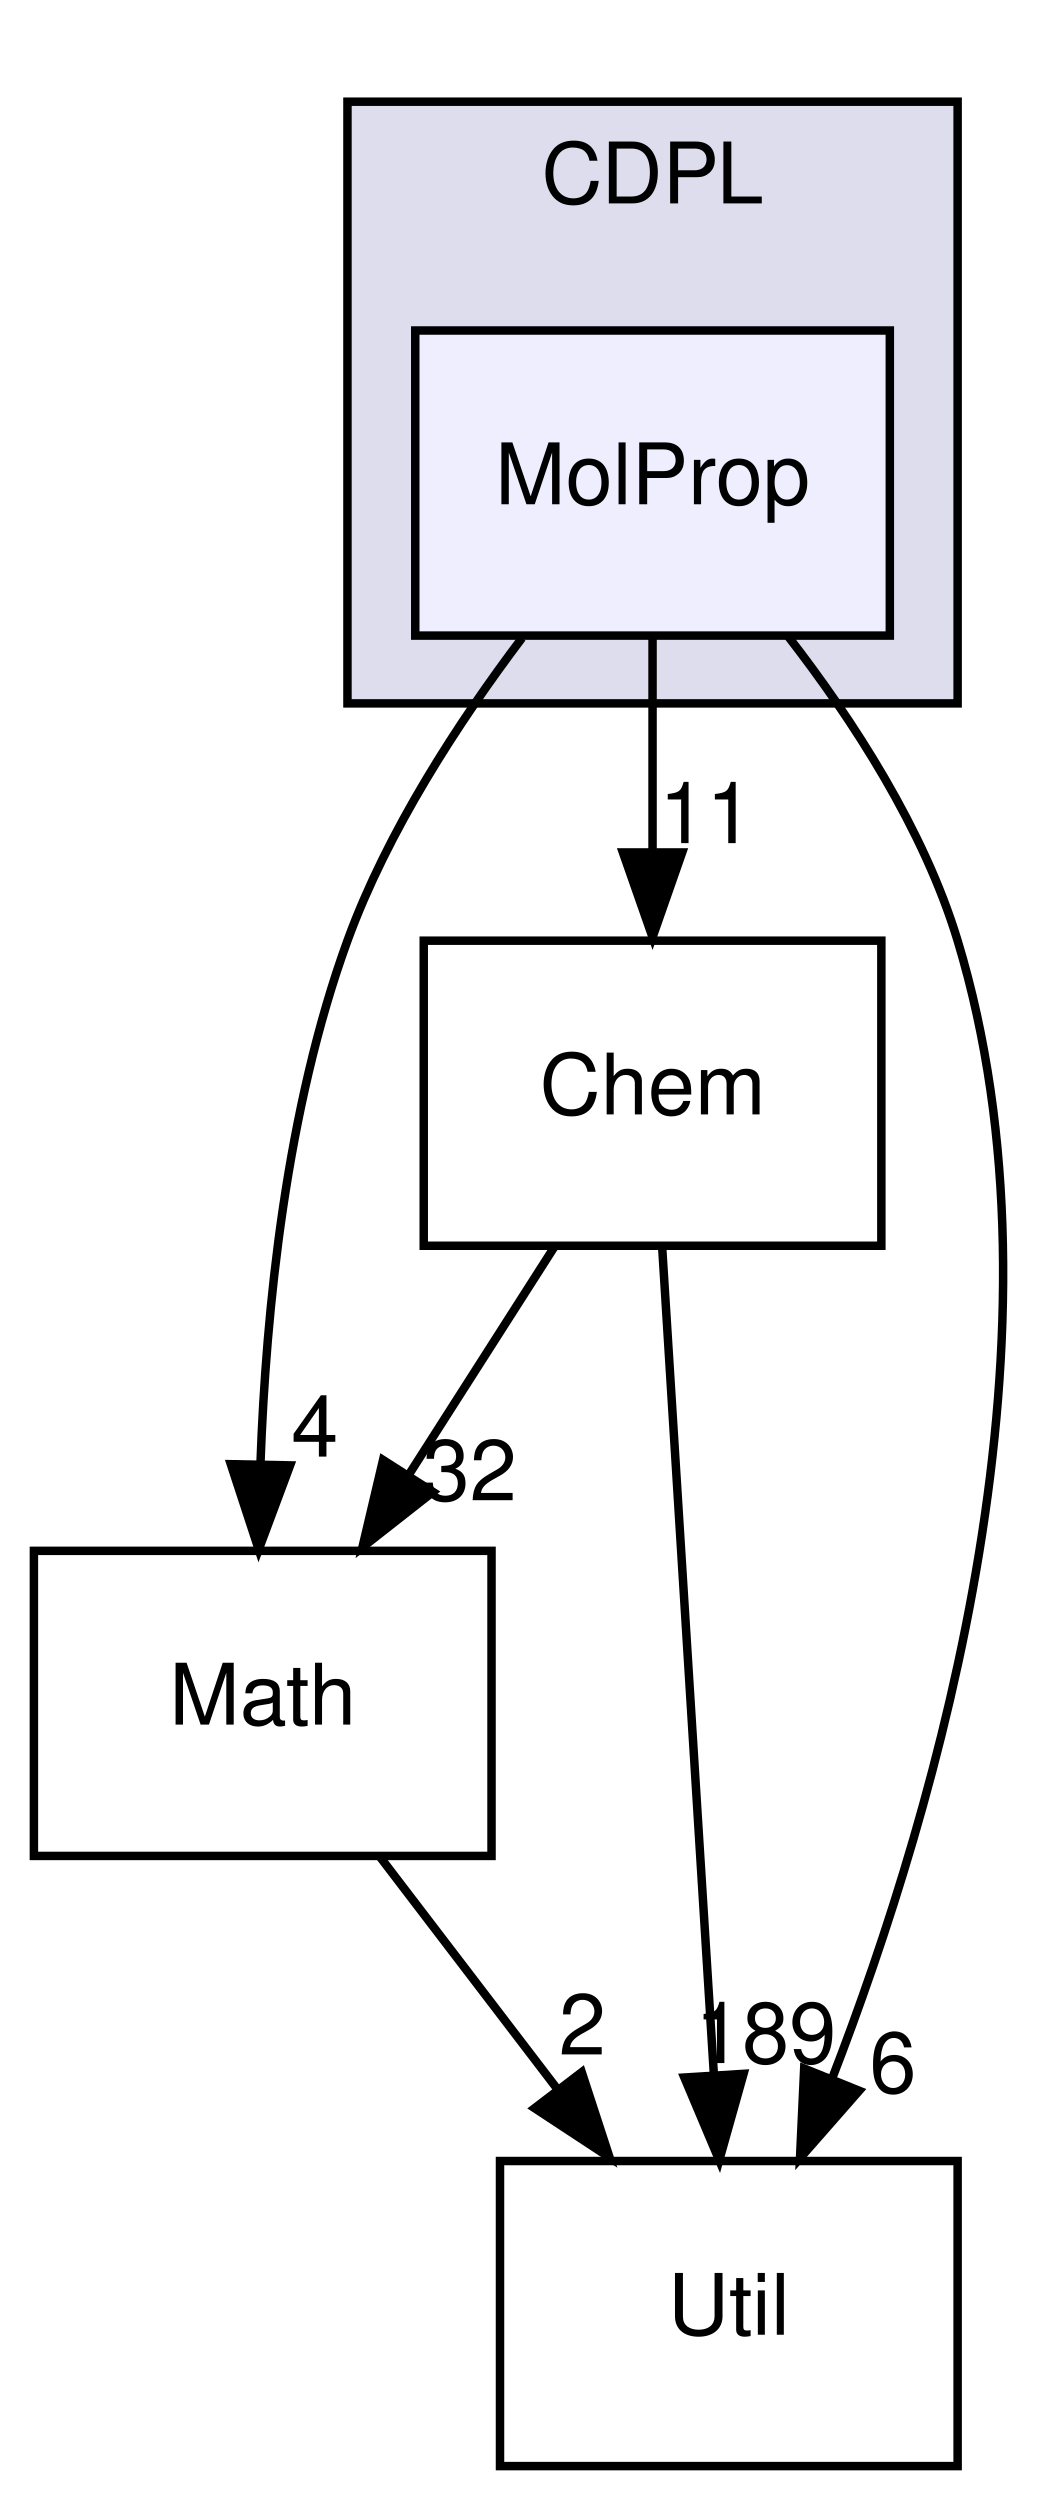
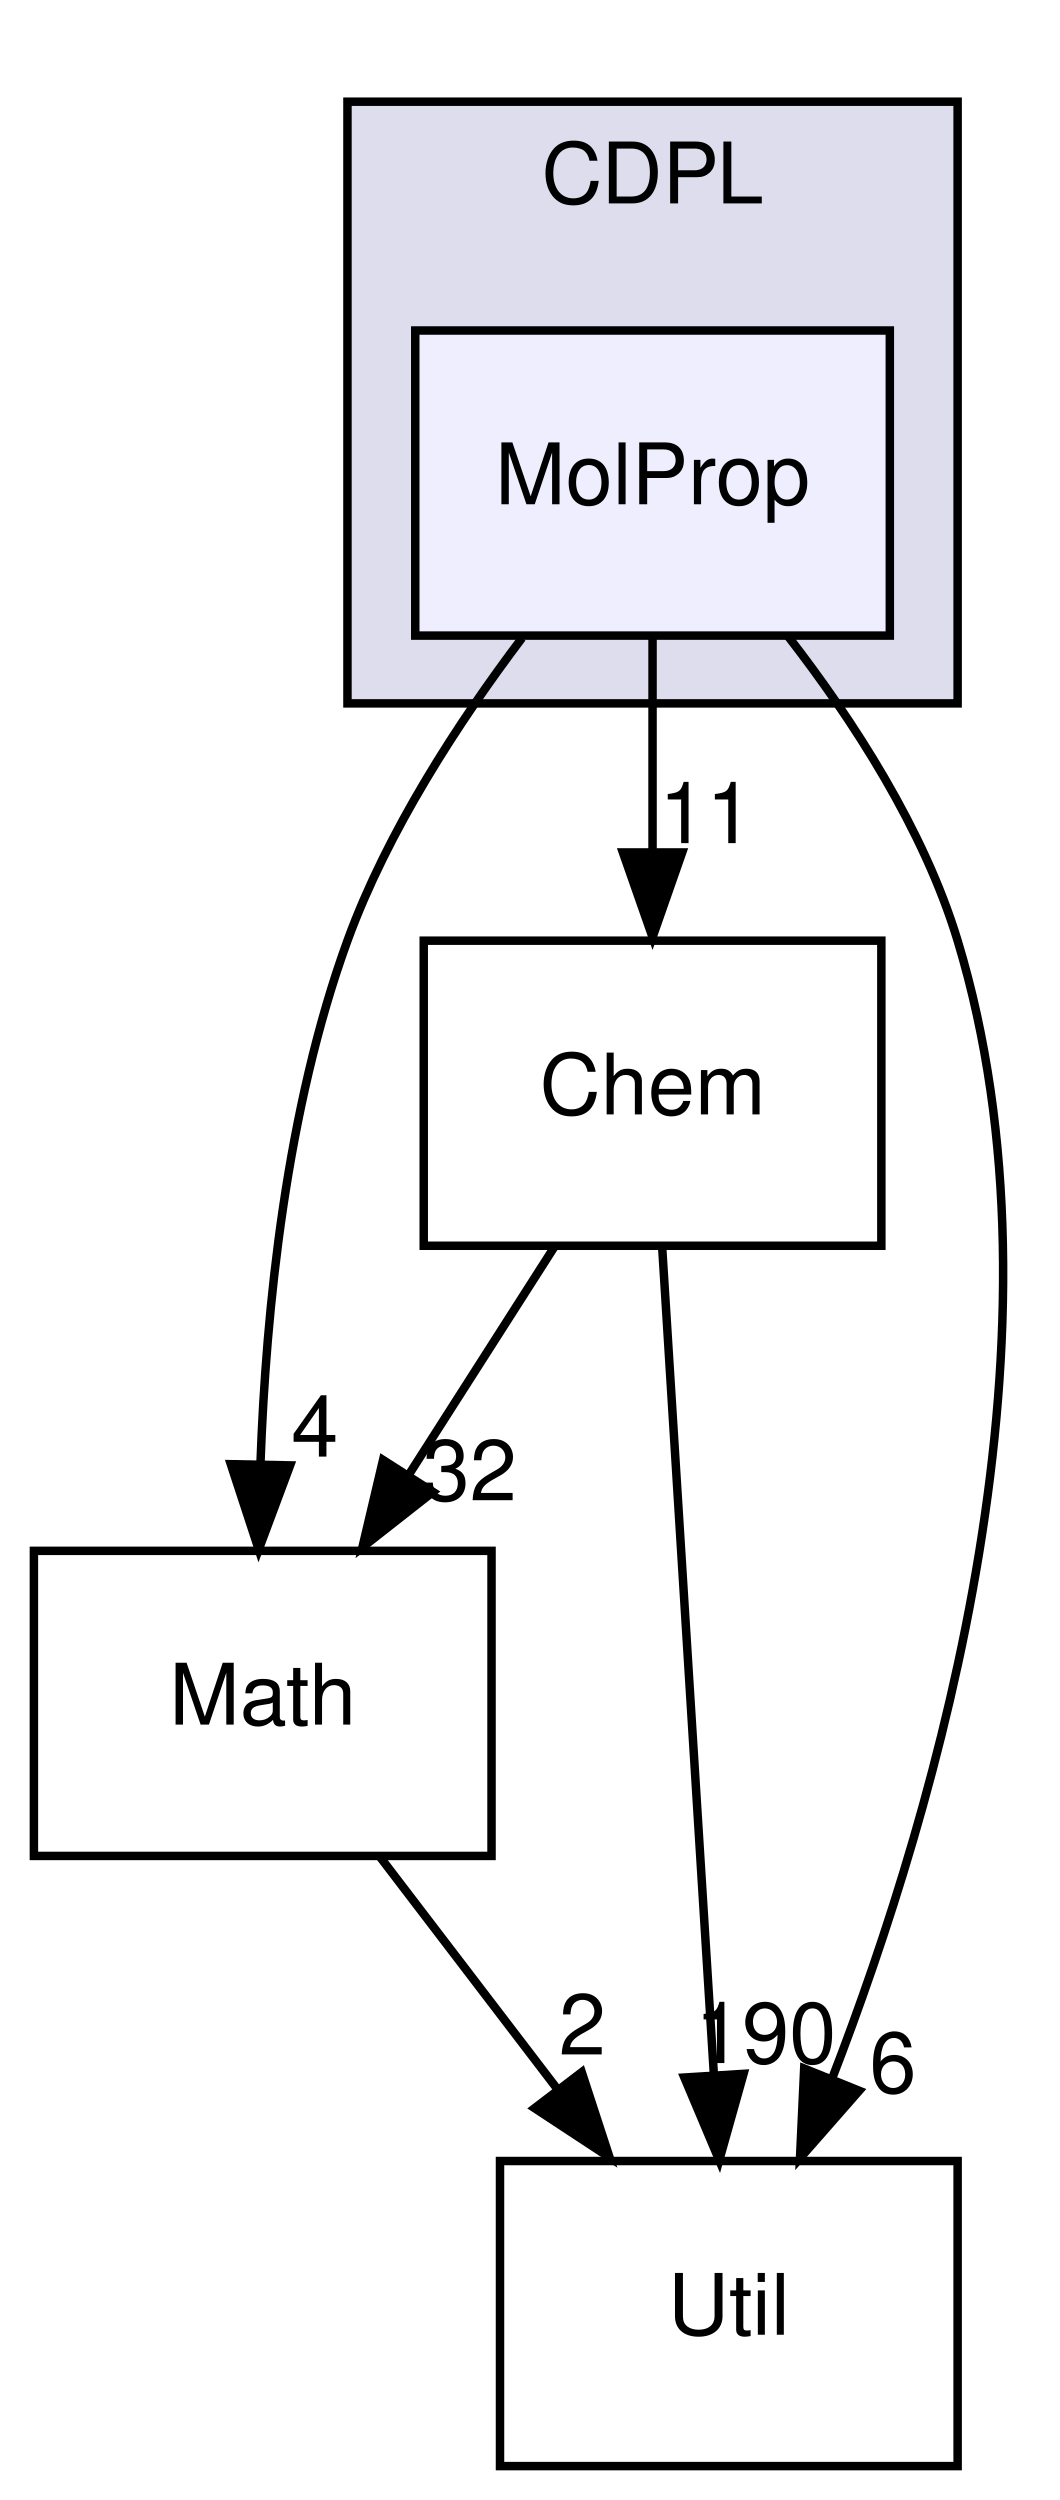
<svg xmlns="http://www.w3.org/2000/svg" xmlns:xlink="http://www.w3.org/1999/xlink" width="125pt" height="295pt" viewBox="0.00 0.00 125.00 295.00">
  <g id="graph0" class="graph" transform="scale(1 1) rotate(0) translate(4 291)">
    <g id="clust1" class="cluster">
      <g id="a_clust1">
        <a xlink:href="dir_d9e3ca1242923a0f3e299c3c2535cd81.html" target="_top" xlink:title="CDPL">
          <polygon fill="#ddddee" stroke="#000000" points="37,-208 37,-279 109,-279 109,-208 37,-208" />
          <text text-anchor="middle" x="73" y="-267" font-family="Helvetica,sans-Serif" font-size="10.00" fill="#000000">CDPL</text>
        </a>
      </g>
    </g>
    <g id="node1" class="node">
      <g id="a_node1">
        <a xlink:href="dir_800d7d48dc6ea121393d52928155436d.html" target="_top" xlink:title="MolProp">
          <polygon fill="#eeeeff" stroke="#000000" points="101,-252 45,-252 45,-216 101,-216 101,-252" />
          <text text-anchor="middle" x="73" y="-231.5" font-family="Helvetica,sans-Serif" font-size="10.00" fill="#000000">MolProp</text>
        </a>
      </g>
    </g>
    <g id="node2" class="node">
      <g id="a_node2">
        <a xlink:href="dir_2821c7f3ff716b7357153e2284349b47.html" target="_top" xlink:title="Chem">
          <polygon fill="none" stroke="#000000" points="100,-180 46,-180 46,-144 100,-144 100,-180" />
          <text text-anchor="middle" x="73" y="-159.5" font-family="Helvetica,sans-Serif" font-size="10.00" fill="#000000">Chem</text>
        </a>
      </g>
    </g>
    <g id="edge1" class="edge">
      <path fill="none" stroke="#000000" d="M73,-215.831C73,-208.131 73,-198.974 73,-190.417" />
      <polygon fill="#000000" stroke="#000000" points="76.5,-190.413 73,-180.413 69.5,-190.413 76.5,-190.413" />
      <g id="a_edge1-headlabel">
        <a xlink:href="dir_000012_000004.html" target="_top" xlink:title="11">
          <text text-anchor="middle" x="79.339" y="-191.508" font-family="Helvetica,sans-Serif" font-size="10.00" fill="#000000">11</text>
        </a>
      </g>
    </g>
    <g id="node3" class="node">
      <g id="a_node3">
        <a xlink:href="dir_a11e439900186475800e797c0fd0ac6b.html" target="_top" xlink:title="Math">
          <polygon fill="none" stroke="#000000" points="54,-108 0,-108 0,-72 54,-72 54,-108" />
          <text text-anchor="middle" x="27" y="-87.5" font-family="Helvetica,sans-Serif" font-size="10.00" fill="#000000">Math</text>
        </a>
      </g>
    </g>
    <g id="edge2" class="edge">
      <path fill="none" stroke="#000000" d="M57.602,-215.719C50.101,-205.785 41.705,-192.916 37,-180 29.792,-160.212 27.389,-136.49 26.737,-118.369" />
      <polygon fill="#000000" stroke="#000000" points="30.232,-118.085 26.53,-108.158 23.233,-118.227 30.232,-118.085" />
      <g id="a_edge2-headlabel">
        <a xlink:href="dir_000012_000001.html" target="_top" xlink:title="4">
          <text text-anchor="middle" x="33.143" y="-119.122" font-family="Helvetica,sans-Serif" font-size="10.00" fill="#000000">4</text>
        </a>
      </g>
    </g>
    <g id="node4" class="node">
      <g id="a_node4">
        <a xlink:href="dir_c592efebd7ac9eb7f4dce0afc29c639f.html" target="_top" xlink:title="Util">
          <polygon fill="none" stroke="#000000" points="109,-36 55,-36 55,0 109,0 109,-36" />
          <text text-anchor="middle" x="82" y="-15.5" font-family="Helvetica,sans-Serif" font-size="10.00" fill="#000000">Util</text>
        </a>
      </g>
    </g>
    <g id="edge3" class="edge">
      <path fill="none" stroke="#000000" d="M88.99,-215.917C96.654,-206.037 105.017,-193.156 109,-180 122.928,-134 106.808,-78.342 94.172,-45.687" />
      <polygon fill="#000000" stroke="#000000" points="97.384,-44.294 90.399,-36.328 90.892,-46.911 97.384,-44.294" />
      <g id="a_edge3-headlabel">
        <a xlink:href="dir_000012_000014.html" target="_top" xlink:title="6">
          <text text-anchor="middle" x="101.361" y="-44.067" font-family="Helvetica,sans-Serif" font-size="10.00" fill="#000000">6</text>
        </a>
      </g>
    </g>
    <g id="edge4" class="edge">
      <path fill="none" stroke="#000000" d="M61.392,-143.831C56.202,-135.708 49.977,-125.964 44.258,-117.012" />
      <polygon fill="#000000" stroke="#000000" points="47.097,-114.956 38.764,-108.413 41.199,-118.725 47.097,-114.956" />
      <g id="a_edge4-headlabel">
        <a xlink:href="dir_000004_000001.html" target="_top" xlink:title="32">
          <text text-anchor="middle" x="51.425" y="-113.956" font-family="Helvetica,sans-Serif" font-size="10.00" fill="#000000">32</text>
        </a>
      </g>
    </g>
    <g id="edge5" class="edge">
      <path fill="none" stroke="#000000" d="M74.14,-143.762C75.675,-119.201 78.422,-75.247 80.228,-46.354" />
      <polygon fill="#000000" stroke="#000000" points="83.739,-46.288 80.869,-36.09 76.752,-45.852 83.739,-46.288" />
      <g id="a_edge5-headlabel">
-         <a xlink:href="dir_000004_000014.html" target="_top" xlink:title="189">
-           <text text-anchor="middle" x="86.348" y="-47.553" font-family="Helvetica,sans-Serif" font-size="10.00" fill="#000000">189</text>
+         <a xlink:href="dir_000004_000014.html" target="_top" xlink:title="190">
+           <text text-anchor="middle" x="86.348" y="-47.553" font-family="Helvetica,sans-Serif" font-size="10.00" fill="#000000">190</text>
        </a>
      </g>
    </g>
    <g id="edge6" class="edge">
      <path fill="none" stroke="#000000" d="M40.879,-71.831C47.214,-63.539 54.838,-53.557 61.793,-44.453" />
      <polygon fill="#000000" stroke="#000000" points="64.645,-46.485 67.934,-36.413 59.083,-42.235 64.645,-46.485" />
      <g id="a_edge6-headlabel">
        <a xlink:href="dir_000001_000014.html" target="_top" xlink:title="2">
          <text text-anchor="middle" x="64.719" y="-48.565" font-family="Helvetica,sans-Serif" font-size="10.00" fill="#000000">2</text>
        </a>
      </g>
    </g>
  </g>
</svg>
